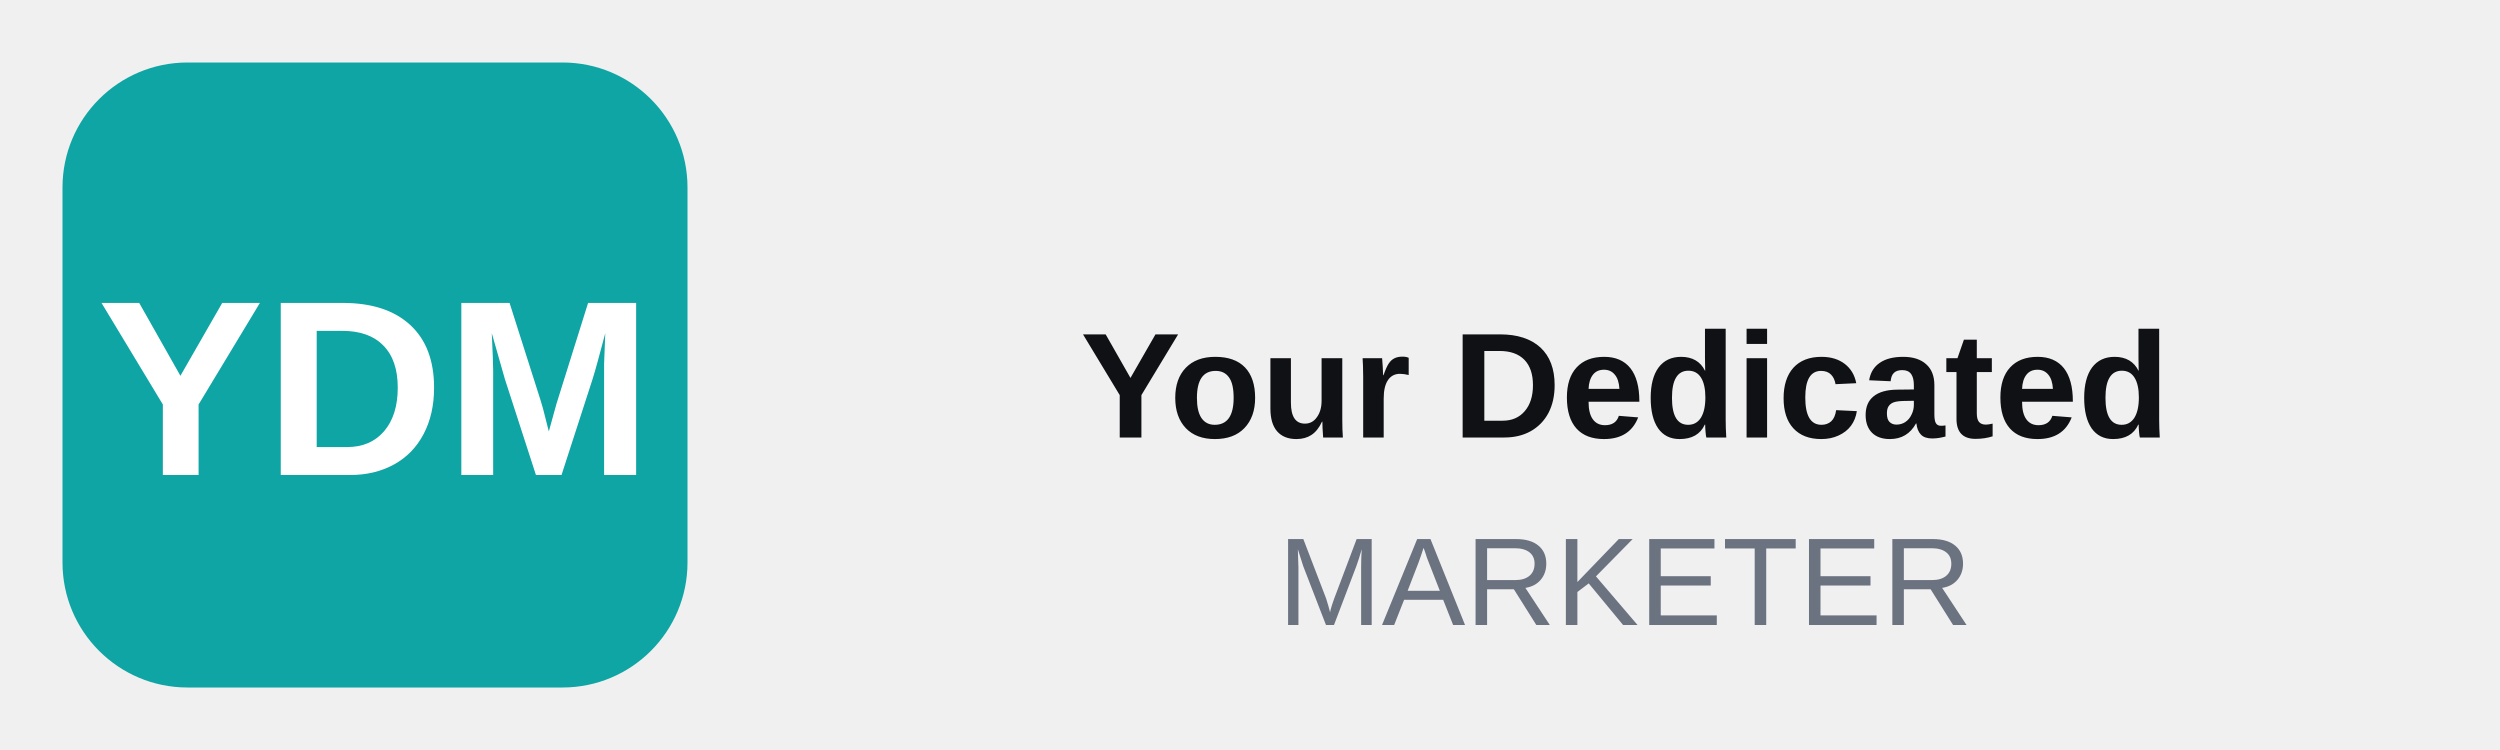
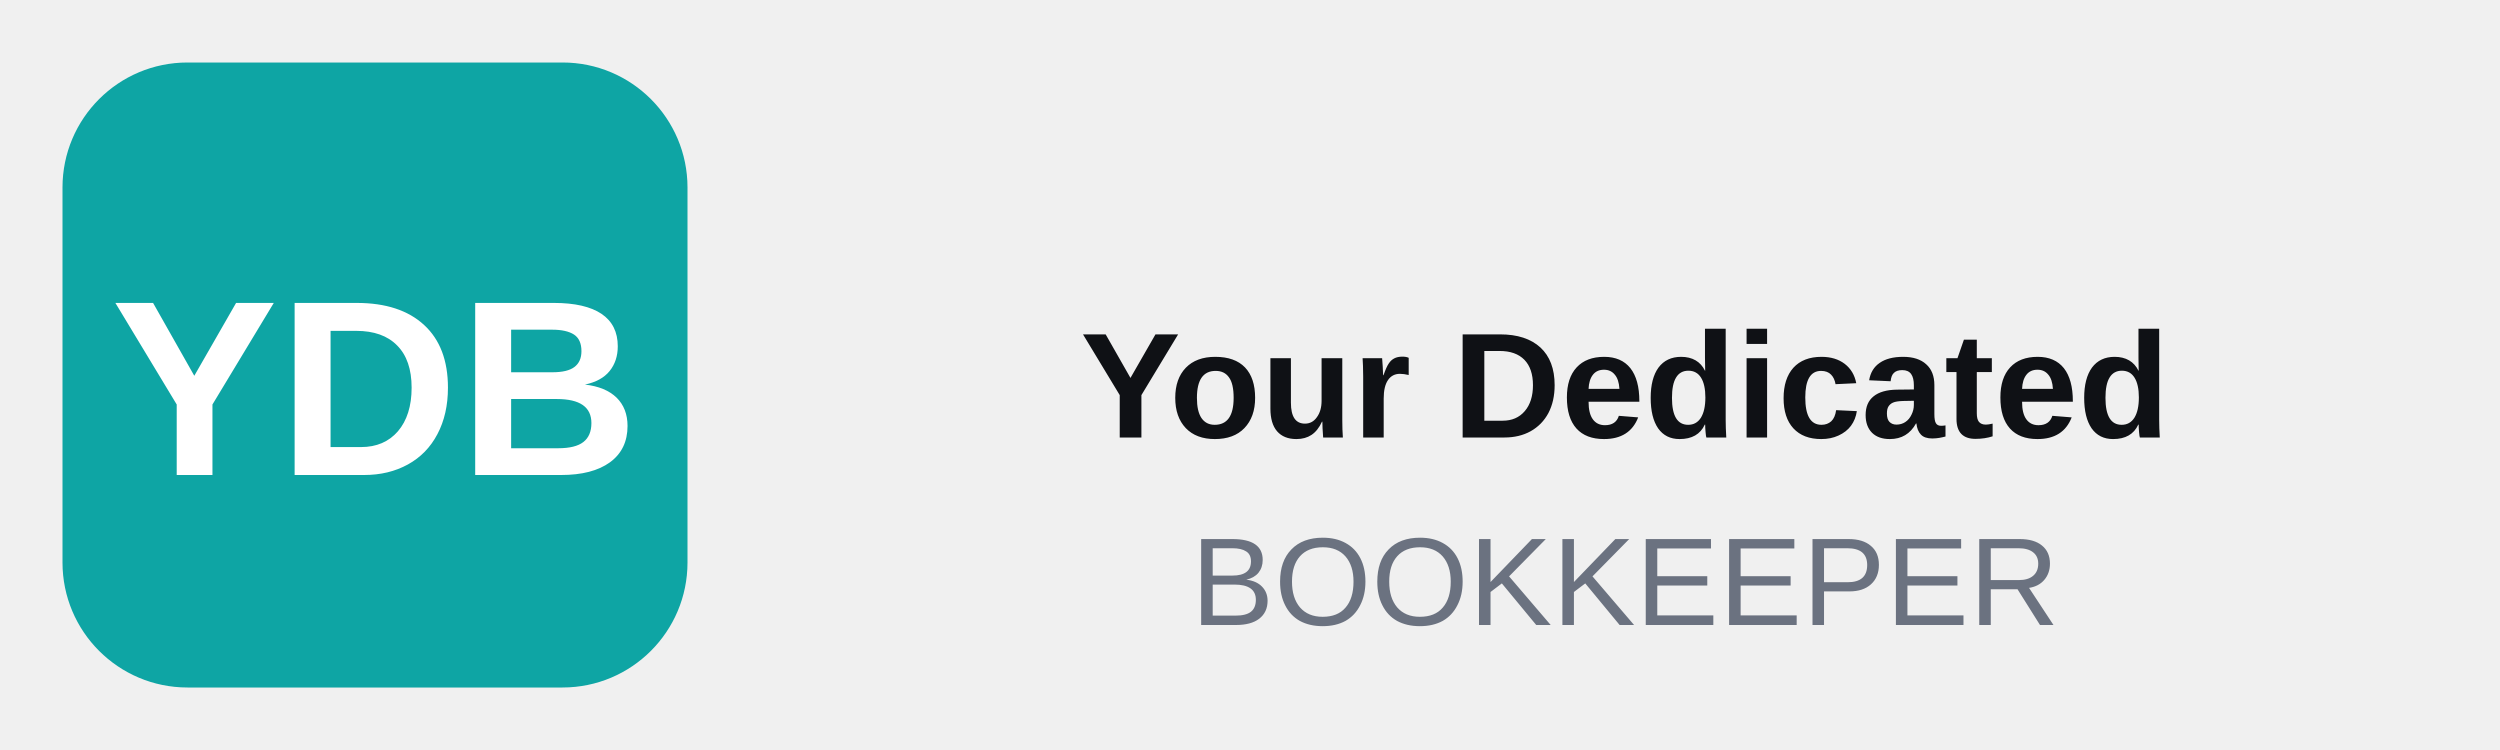
<svg xmlns="http://www.w3.org/2000/svg" width="200" height="60" viewBox="0 0 200 60">
  <rect x="5" y="5" width="50" height="50" fill="#0EA5A4" rx="10" />
-   <text x="30" y="38" font-family="Arial, Helvetica, sans-serif" font-size="20" font-weight="bold" fill="white" text-anchor="middle">YDM</text>
+   <text x="30" y="38" font-family="Arial, Helvetica, sans-serif" font-size="20" font-weight="bold" fill="white" text-anchor="middle">YDB</text>
  <text x="130" y="35" font-family="Arial, Helvetica, sans-serif" font-size="12" font-weight="600" fill="#0F1115" text-anchor="middle">Your Dedicated</text>
-   <text x="130" y="50" font-family="Arial, Helvetica, sans-serif" font-size="10" fill="#6B7280" text-anchor="middle">MARKETER</text>
+   <text x="130" y="50" font-family="Arial, Helvetica, sans-serif" font-size="10" fill="#6B7280" text-anchor="middle">BOOKKEEPER</text>
</svg>
